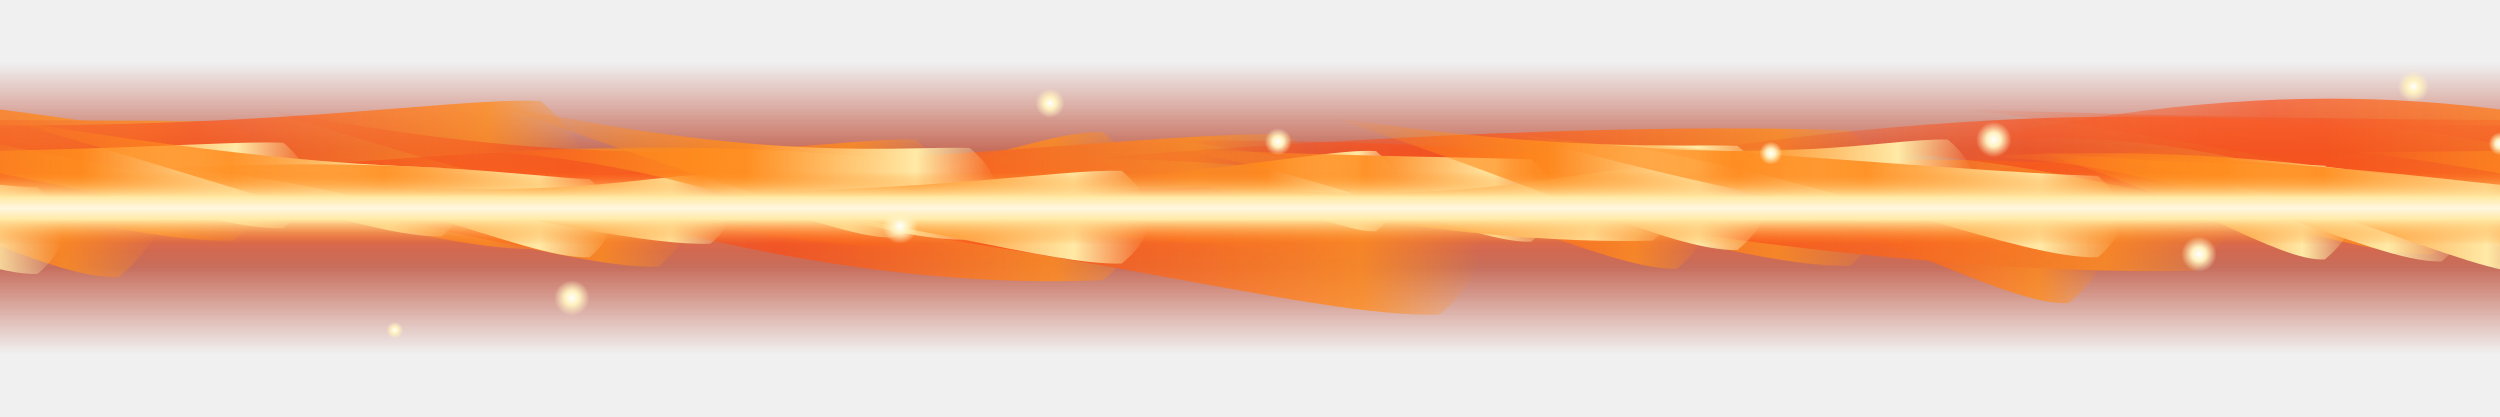
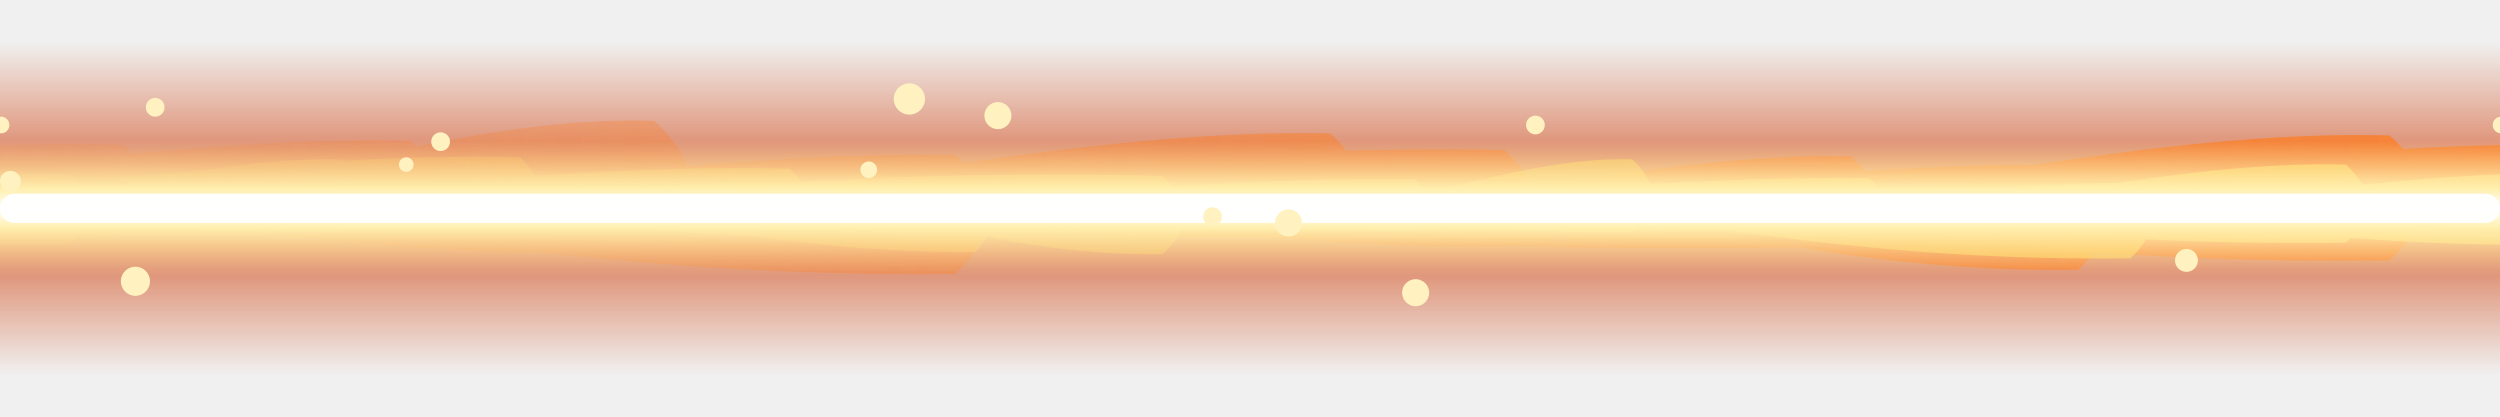
<svg xmlns="http://www.w3.org/2000/svg" viewBox="0 0 240 40" width="240" height="40" preserveAspectRatio="none">
  <defs>
-     <linearGradient id="halo" x1="0" y1="0" x2="0" y2="1">
-       <stop offset="0" stop-color="#b02408" stop-opacity="0" />
-       <stop offset=".3" stop-color="#b02408" stop-opacity=".75" />
-       <stop offset=".5" stop-color="#ff4a10" />
-       <stop offset=".7" stop-color="#b02408" stop-opacity=".75" />
-       <stop offset="1" stop-color="#b02408" stop-opacity="0" />
+     <linearGradient id="h" x1="0" y1="0" x2="0" y2="1">
+       <stop offset="0" stop-color="#d0420e" stop-opacity="0" />
+       <stop offset=".32" stop-color="#d0420e" stop-opacity=".55" />
+       <stop offset=".5" stop-color="#ff7a1a" stop-opacity=".9" />
+       <stop offset=".68" stop-color="#d0420e" stop-opacity=".55" />
+       <stop offset="1" stop-color="#d0420e" stop-opacity="0" />
    </linearGradient>
-     <linearGradient id="fA" x1="1" y1="0" x2="0" y2="0">
-       <stop offset="0" stop-color="#ff8c1e" stop-opacity="0" />
-       <stop offset=".14" stop-color="#ff8c1e" />
-       <stop offset=".55" stop-color="#ff4a10" stop-opacity=".8" />
-       <stop offset="1" stop-color="#ff4a10" stop-opacity="0" />
+     <linearGradient id="f1" x1="1" y1="0" x2="0" y2="0">
+       <stop offset="0" stop-color="#ffcf4a" />
+       <stop offset=".45" stop-color="#ff7a1a" stop-opacity=".85" />
+       <stop offset="1" stop-color="#ff7a1a" stop-opacity="0" />
    </linearGradient>
-     <linearGradient id="fB" x1="1" y1="0" x2="0" y2="0">
-       <stop offset="0" stop-color="#ffeaa6" stop-opacity="0" />
-       <stop offset=".16" stop-color="#ffeaa6" />
-       <stop offset=".5" stop-color="#ff8c1e" stop-opacity=".9" />
-       <stop offset="1" stop-color="#ff8c1e" stop-opacity="0" />
+     <linearGradient id="f2" x1="1" y1="0" x2="0" y2="0">
+       <stop offset="0" stop-color="#fff0b0" />
+       <stop offset=".5" stop-color="#ffcf4a" stop-opacity=".8" />
+       <stop offset="1" stop-color="#ffcf4a" stop-opacity="0" />
    </linearGradient>
-     <linearGradient id="coeur" x1="0" y1="0" x2="0" y2="1">
-       <stop offset="0" stop-color="#ff8c1e" stop-opacity="0" />
-       <stop offset=".35" stop-color="#ffeaa6" />
-       <stop offset=".5" stop-color="#fff6e0" />
-       <stop offset=".65" stop-color="#ffeaa6" />
-       <stop offset="1" stop-color="#ff8c1e" stop-opacity="0" />
+     <linearGradient id="c" x1="0" y1="0" x2="0" y2="1">
+       <stop offset="0" stop-color="#fff0b0" stop-opacity="0" />
+       <stop offset=".36" stop-color="#fff0b0" />
+       <stop offset=".5" stop-color="#ffffff" />
+       <stop offset=".64" stop-color="#fff0b0" />
+       <stop offset="1" stop-color="#fff0b0" stop-opacity="0" />
    </linearGradient>
-     <radialGradient id="et">
-       <stop offset="0" stop-color="#fff" />
-       <stop offset=".4" stop-color="#fff2c0" />
-       <stop offset="1" stop-color="#fff2c0" stop-opacity="0" />
-     </radialGradient>
  </defs>
-   <rect y="6" width="240" height="28" fill="url(#halo)" opacity=".85" />
-   <g class="oa">
-     <g class="va" fill="url(#fA)" opacity=".8">
-       <path d="M11.4,11.9 C2.3,11.5 -15.8,5.5 -53.2,14.0 C-20.9,9.6 1.0,27.0 11.4,26.6 Q20.2,19.2 11.4,11.9 Z" />
-       <path d="M22.4,11.7 C12.1,11.4 -8.6,11.9 -51.4,10.5 C-14.5,15.0 10.6,23.4 22.4,23.1 Q29.2,17.4 22.4,11.7 Z" />
-       <path d="M51.9,9.7 C42.9,9.3 25.1,12.8 -11.9,11.9 C20.0,16.7 41.7,24.3 51.9,23.9 Q60.4,16.8 51.9,9.7 Z" />
-       <path d="M63.2,14.4 C54.9,14.1 38.3,14.7 4.0,18.4 C33.6,17.8 53.7,25.9 63.2,25.6 Q69.9,20.0 63.2,14.4 Z" />
-       <path d="M87.9,13.4 C79.1,13.1 61.6,17.7 25.2,10.4 C56.5,20.6 77.9,24.0 87.9,23.7 Q94.1,18.5 87.9,13.4 Z" />
-       <path d="M105.9,12.7 C97.5,12.3 80.7,23.1 45.9,16.7 C75.9,27.0 96.3,27.3 105.9,26.9 Q114.4,19.8 105.9,12.7 Z" />
-       <path d="M123.6,12.9 C112.0,12.6 88.8,15.9 40.8,17.2 C82.2,18.8 110.3,24.0 123.6,23.7 Q130.0,18.3 123.6,12.9 Z" />
-       <path d="M138.2,17.4 C127.2,17.1 105.1,18.8 59.4,19.4 C98.8,22.3 125.6,30.6 138.2,30.2 Q145.9,23.8 138.2,17.4 Z" />
-       <path d="M161.0,15.7 C154.2,15.5 140.7,13.3 112.6,13.5 C136.8,16.1 153.3,26.0 161.0,25.8 Q167.1,20.7 161.0,15.7 Z" />
-       <path d="M177.6,12.5 C167.3,12.2 146.8,11.9 104.4,15.2 C141.0,15.5 165.9,25.9 177.6,25.5 Q185.4,19.0 177.6,12.5 Z" />
-       <path d="M198.6,15.7 C192.2,15.4 179.4,14.7 153.0,16.6 C175.8,18.4 191.3,29.4 198.6,29.1 Q206.6,22.4 198.6,15.7 Z" />
-       <path d="M210.7,14.3 C198.8,14.0 175.2,21.8 126.2,15.9 C168.4,25.0 197.1,26.3 210.7,26.0 Q217.7,20.1 210.7,14.3 Z" />
-       <path d="M233.5,12.7 C223.3,12.4 202.8,8.4 160.4,14.8 C197.0,11.6 221.8,24.7 233.5,24.4 Q240.5,18.5 233.5,12.7 Z" />
-       <g transform="translate(240 0)">
-         <path d="M11.4,11.9 C2.3,11.5 -15.8,5.5 -53.2,14.0 C-20.9,9.6 1.0,27.0 11.4,26.6 Q20.2,19.2 11.4,11.9 Z" />
-         <path d="M22.4,11.7 C12.1,11.4 -8.6,11.9 -51.4,10.5 C-14.5,15.0 10.6,23.4 22.4,23.1 Q29.2,17.4 22.4,11.7 Z" />
-         <path d="M51.9,9.7 C42.9,9.3 25.1,12.8 -11.9,11.9 C20.0,16.7 41.7,24.3 51.9,23.9 Q60.4,16.8 51.9,9.7 Z" />
-         <path d="M63.2,14.4 C54.9,14.1 38.3,14.7 4.0,18.4 C33.6,17.8 53.7,25.9 63.2,25.6 Q69.9,20.0 63.2,14.4 Z" />
-         <path d="M87.9,13.4 C79.1,13.1 61.6,17.7 25.2,10.4 C56.5,20.6 77.9,24.0 87.9,23.7 Q94.1,18.5 87.9,13.4 Z" />
-         <path d="M105.9,12.7 C97.5,12.3 80.7,23.1 45.9,16.7 C75.9,27.0 96.3,27.3 105.9,26.9 Q114.4,19.8 105.9,12.7 Z" />
-         <path d="M123.6,12.9 C112.0,12.6 88.8,15.9 40.8,17.2 C82.2,18.8 110.3,24.0 123.6,23.7 Q130.0,18.3 123.6,12.9 Z" />
-         <path d="M138.2,17.4 C127.2,17.1 105.1,18.8 59.4,19.4 C98.8,22.3 125.6,30.6 138.2,30.2 Q145.9,23.8 138.2,17.4 Z" />
-         <path d="M161.0,15.7 C154.2,15.5 140.7,13.3 112.6,13.5 C136.8,16.1 153.3,26.0 161.0,25.8 Q167.1,20.7 161.0,15.7 Z" />
-         <path d="M177.6,12.5 C167.3,12.2 146.8,11.9 104.4,15.2 C141.0,15.5 165.9,25.9 177.6,25.5 Q185.4,19.0 177.6,12.5 Z" />
-         <path d="M198.6,15.7 C192.2,15.4 179.4,14.7 153.0,16.6 C175.8,18.4 191.3,29.4 198.6,29.1 Q206.6,22.4 198.6,15.7 Z" />
-         <path d="M210.7,14.3 C198.8,14.0 175.2,21.8 126.2,15.9 C168.4,25.0 197.1,26.3 210.7,26.0 Q217.7,20.1 210.7,14.3 Z" />
-         <path d="M233.5,12.7 C223.3,12.4 202.8,8.4 160.4,14.8 C197.0,11.6 221.8,24.7 233.5,24.4 Q240.5,18.5 233.5,12.7 Z" />
-       </g>
+   <rect y="4" width="240" height="32" fill="url(#h)" />
+   <g>
+     <g fill="url(#f1)" opacity=".85">
+       <path d="M11.9,13.9 C-8.7,13.4 -32.2,16.1 -46.9,17 C-29.3,19.2 -11.6,22.9 11.9,22.6 Q16.7,18.3 11.9,13.9Z M251.9,13.9 C231.3,13.4 207.8,16.1 193.1,17 C210.7,19.2 228.4,22.9 251.9,22.6 Q256.7,18.3 251.9,13.9Z M39.4,13.5 C20.4,13.1 -1.3,16.5 -14.8,17.3 C1.4,19.5 17.7,22.3 39.4,22.1 Q44.1,17.8 39.4,13.5Z M279.4,13.5 C260.4,13.1 238.7,16.5 225.2,17.3 C241.4,19.5 257.7,22.3 279.4,22.1 Q284.1,17.8 279.4,13.5Z M62.8,11.6 C44.8,11 24.1,18.7 11.3,20 C26.7,23.1 42.2,24.6 62.8,24.3 Q69.8,18 62.8,11.6Z M302.8,11.6 C284.8,11 264.1,18.7 251.3,20 C266.7,23.1 282.2,24.6 302.8,24.3 Q309.8,18 302.8,11.6Z M91.7,14.9 C67.8,14.4 40.4,19.3 23.4,20.5 C43.9,23.3 64.3,26.6 91.7,26.3 Q97.9,20.6 91.7,14.9Z M331.7,14.9 C307.8,14.4 280.4,19.3 263.4,20.5 C283.9,23.3 304.3,26.6 331.7,26.3 Q337.9,20.6 331.7,14.9Z M127.7,12.8 C104.8,12.3 78.6,18.6 62.2,19.6 C81.9,22.1 101.5,22.9 127.7,22.7 Q133.2,17.7 127.7,12.8Z M367.7,12.8 C344.8,12.3 318.6,18.6 302.2,19.6 C321.9,22.1 341.5,22.9 367.7,22.7 Q373.2,17.7 367.7,12.8Z M144.4,14.4 C122,13.9 96.3,16.5 80.3,17.4 C99.5,19.7 118.8,23.9 144.4,23.7 Q149.6,19 144.4,14.4Z M384.4,14.4 C362,13.9 336.3,16.5 320.3,17.4 C339.5,19.7 358.8,23.9 384.4,23.7 Q389.6,19 384.4,14.4Z M177.7,15 C158.2,14.6 136,21 122.1,21.9 C138.8,24.1 155.5,23.9 177.7,23.7 Q182.5,19.4 177.7,15Z M417.7,15 C398.2,14.6 376,21 362.1,21.9 C378.8,24.1 395.5,23.9 417.7,23.7 Q422.5,19.4 417.7,15Z M199.5,15.9 C181.4,15.4 160.7,18.2 147.8,19.2 C163.3,21.7 178.8,26.2 199.5,25.9 Q205,20.9 199.5,15.9Z M439.5,15.9 C421.4,15.4 400.7,18.2 387.8,19.2 C403.3,21.7 418.8,26.2 439.5,25.9 Q445,20.9 439.5,15.9Z M229.4,13 C207.2,12.4 181.9,18.8 166,20 C185,23.1 204.1,25.3 229.4,25 Q236.1,19 229.4,13Z M469.4,13 C447.2,12.4 421.9,18.8 406,20 C425,23.1 444.1,25.3 469.4,25 Q476.1,19 469.4,13Z" />
    </g>
  </g>
-   <g class="ob">
-     <g class="vb" fill="url(#fB)">
-       <path d="M3.6,18.0 C-2.6,17.8 -14.8,15.4 -40.1,14.9 C-18.3,17.7 -3.4,26.5 3.6,26.3 Q8.5,22.2 3.6,18.0 Z" />
-       <path d="M27.2,13.7 C21.5,13.5 9.9,14.6 -14.0,14.6 C6.6,16.8 20.6,22.1 27.2,21.9 Q32.1,17.8 27.2,13.7 Z" />
-       <path d="M42.4,16.1 C36.5,15.9 24.6,15.5 0.0,11.4 C21.2,17.3 35.6,22.8 42.4,22.7 Q46.4,19.4 42.4,16.1 Z" />
-       <path d="M56.6,17.2 C50.7,17.0 39.1,14.9 15.0,16.2 C35.8,16.9 49.9,24.9 56.6,24.7 Q61.0,20.9 56.6,17.2 Z" />
-       <path d="M68.2,16.8 C63.4,16.6 53.8,19.3 34.0,17.6 C51.1,21.2 62.7,23.6 68.2,23.4 Q72.2,20.1 68.2,16.8 Z" />
-       <path d="M85.8,15.2 C80.4,15.0 69.4,13.4 46.6,14.6 C66.2,15.5 79.6,23.0 85.8,22.8 Q90.4,19.0 85.8,15.2 Z" />
-       <path d="M93.1,14.2 C86.6,14.0 73.8,15.7 47.2,9.9 C70.1,18.1 85.7,23.3 93.1,23.0 Q98.3,18.6 93.1,14.2 Z" />
-       <path d="M107.7,16.4 C101.7,16.2 89.8,18.5 65.0,18.5 C86.4,20.9 100.9,25.5 107.7,25.3 Q113.0,20.9 107.7,16.4 Z" />
-       <path d="M132.1,14.5 C128.8,14.3 122.3,15.6 108.7,17.0 C120.4,17.7 128.4,22.4 132.1,22.2 Q136.7,18.4 132.1,14.5 Z" />
-       <path d="M147.0,15.3 C142.2,15.1 132.6,15.1 112.6,14.3 C129.8,17.3 141.5,23.4 147.0,23.2 Q151.8,19.2 147.0,15.3 Z" />
-       <path d="M158.7,16.1 C152.0,15.9 138.8,20.9 111.3,17.1 C135.0,22.8 151.1,23.3 158.7,23.1 Q162.8,19.6 158.7,16.1 Z" />
-       <path d="M166.8,14.0 C161.3,13.8 150.2,14.7 127.4,11.2 C147.1,17.4 160.5,24.2 166.8,24.0 Q172.8,19.0 166.8,14.0 Z" />
-       <path d="M187.0,13.4 C181.1,13.2 169.2,16.4 144.5,12.7 C165.8,18.5 180.2,21.2 187.0,21.0 Q191.6,17.2 187.0,13.4 Z" />
-       <path d="M201.4,16.9 C194.8,16.7 181.7,15.7 154.6,13.7 C178.0,17.8 193.9,24.9 201.4,24.7 Q206.0,20.8 201.4,16.9 Z" />
-       <path d="M223.2,15.9 C219.3,15.7 211.5,16.0 195.5,14.6 C209.3,18.5 218.7,25.2 223.2,24.9 Q228.6,20.4 223.2,15.9 Z" />
-       <path d="M234.4,17.3 C228.2,17.1 215.7,13.7 190.0,15.0 C212.2,15.8 227.3,25.3 234.4,25.1 Q239.1,21.2 234.4,17.3 Z" />
-       <g transform="translate(240 0)">
-         <path d="M3.6,18.0 C-2.6,17.8 -14.8,15.4 -40.1,14.9 C-18.3,17.7 -3.4,26.5 3.6,26.3 Q8.5,22.2 3.6,18.0 Z" />
-         <path d="M27.2,13.7 C21.5,13.5 9.9,14.6 -14.0,14.6 C6.6,16.8 20.6,22.1 27.2,21.9 Q32.1,17.8 27.2,13.7 Z" />
-         <path d="M42.4,16.1 C36.5,15.9 24.6,15.5 0.0,11.4 C21.2,17.3 35.6,22.8 42.4,22.7 Q46.4,19.4 42.4,16.1 Z" />
-         <path d="M56.6,17.2 C50.7,17.0 39.1,14.9 15.0,16.2 C35.8,16.9 49.9,24.9 56.6,24.7 Q61.0,20.9 56.6,17.2 Z" />
-         <path d="M68.2,16.8 C63.4,16.6 53.8,19.3 34.0,17.6 C51.1,21.2 62.7,23.6 68.2,23.4 Q72.2,20.1 68.2,16.8 Z" />
-         <path d="M85.8,15.2 C80.4,15.0 69.4,13.4 46.6,14.6 C66.2,15.5 79.6,23.0 85.8,22.8 Q90.4,19.0 85.8,15.2 Z" />
-         <path d="M93.1,14.2 C86.6,14.0 73.8,15.7 47.2,9.9 C70.1,18.1 85.7,23.3 93.1,23.0 Q98.3,18.6 93.1,14.2 Z" />
-         <path d="M107.7,16.4 C101.7,16.2 89.8,18.5 65.0,18.5 C86.4,20.9 100.9,25.5 107.7,25.3 Q113.0,20.9 107.7,16.4 Z" />
-         <path d="M132.1,14.5 C128.8,14.3 122.3,15.6 108.7,17.0 C120.4,17.7 128.4,22.4 132.1,22.2 Q136.7,18.4 132.1,14.5 Z" />
-         <path d="M147.0,15.3 C142.2,15.1 132.6,15.1 112.6,14.3 C129.8,17.3 141.5,23.4 147.0,23.2 Q151.8,19.2 147.0,15.3 Z" />
-         <path d="M158.7,16.1 C152.0,15.9 138.8,20.9 111.3,17.1 C135.0,22.8 151.1,23.3 158.7,23.1 Q162.8,19.6 158.7,16.1 Z" />
-         <path d="M166.8,14.0 C161.3,13.8 150.2,14.7 127.4,11.2 C147.1,17.4 160.5,24.2 166.8,24.0 Q172.8,19.0 166.8,14.0 Z" />
-         <path d="M187.0,13.4 C181.1,13.2 169.2,16.4 144.5,12.7 C165.8,18.5 180.2,21.2 187.0,21.0 Q191.6,17.2 187.0,13.4 Z" />
-         <path d="M201.4,16.9 C194.8,16.7 181.7,15.7 154.6,13.7 C178.0,17.8 193.9,24.9 201.4,24.7 Q206.0,20.8 201.4,16.9 Z" />
-         <path d="M223.2,15.9 C219.3,15.7 211.5,16.0 195.5,14.6 C209.3,18.5 218.7,25.2 223.2,24.9 Q228.6,20.4 223.2,15.9 Z" />
-         <path d="M234.4,17.3 C228.2,17.1 215.7,13.7 190.0,15.0 C212.2,15.8 227.3,25.3 234.4,25.1 Q239.1,21.2 234.4,17.3 Z" />
-       </g>
+   <g fill="url(#f2)" opacity=".9">
+     <path d="M6.7,16.7 C-8.5,16.3 -25.9,19.7 -36.8,20.4 C-23.7,22.1 -10.7,23.7 6.7,23.5 Q10.5,20.1 6.7,16.7Z M246.7,16.7 C231.5,16.3 214.1,19.7 203.2,20.4 C216.3,22.1 229.3,23.7 246.7,23.5 Q250.5,20.1 246.7,16.7Z M32.8,15.3 C20.8,15 7,19.2 -1.6,19.9 C8.7,21.6 19.1,22.4 32.8,22.2 Q36.6,18.8 32.8,15.3Z M272.8,15.3 C260.8,15 247,19.2 238.4,19.9 C248.7,21.6 259.1,22.4 272.8,22.2 Q276.6,18.8 272.8,15.3Z M49.9,15.1 C36.1,14.7 20.4,16.4 10.5,17.1 C22.3,18.8 34.1,22.2 49.9,22 Q53.7,18.5 49.9,15.1Z M289.9,15.1 C276.1,14.7 260.4,16.4 250.5,17.1 C262.3,18.8 274.1,22.2 289.9,22 Q293.7,18.5 289.9,15.1Z M75.8,16.2 C61.8,15.8 45.8,17.3 35.8,17.9 C47.8,19.5 59.8,22.8 75.8,22.6 Q79.3,19.4 75.8,16.2Z M315.8,16.2 C301.8,15.8 285.8,17.3 275.8,17.9 C287.8,19.5 299.8,22.8 315.8,22.6 Q319.3,19.4 315.8,16.2Z M93.6,18 C77.8,17.7 59.9,18.5 48.7,19.1 C62.1,20.6 75.6,24.3 93.6,24.2 Q96.9,21.1 93.6,18Z M333.6,18 C317.8,17.7 299.9,18.5 288.7,19.1 C302.1,20.6 315.6,24.3 333.6,24.2 Q336.9,21.1 333.6,18Z M111.6,16.9 C98,16.5 82.4,17 72.7,17.7 C84.3,19.6 96,24.6 111.6,24.4 Q115.8,20.6 111.6,16.9Z M351.6,16.9 C338,16.5 322.4,17 312.7,17.7 C324.3,19.6 336,24.6 351.6,24.4 Q355.8,20.6 351.6,16.9Z M135.8,17.2 C122.1,17 106.3,18.4 96.5,18.9 C108.3,20.1 120.1,22.2 135.8,22.1 Q138.5,19.6 135.8,17.2Z M375.8,17.2 C362.1,17 346.3,18.4 336.5,18.9 C348.3,20.1 360.1,22.2 375.8,22.1 Q378.5,19.6 375.8,17.2Z M156.7,15.3 C147.2,15 136.3,19.3 129.5,20 C137.7,21.7 145.8,22.4 156.7,22.3 Q160.5,18.8 156.7,15.3Z M396.7,15.3 C387.2,15 376.3,19.3 369.5,20 C377.7,21.7 385.8,22.4 396.7,22.3 Q400.5,18.8 396.7,15.3Z M179.5,17.1 C164.3,16.9 146.9,18.5 136,19 C149.1,20.2 162.1,22.3 179.5,22.2 Q182.2,19.7 179.5,17.1Z M419.5,17.1 C404.3,16.9 386.9,18.5 376,19 C389.1,20.2 402.1,22.3 419.5,22.2 Q422.2,19.7 419.5,17.1Z M204.5,17.6 C189.7,17.3 172.7,20.8 162.1,21.6 C174.8,23.4 187.5,25 204.5,24.8 Q208.5,21.2 204.5,17.6Z M444.5,17.6 C429.7,17.3 412.7,20.8 402.1,21.6 C414.8,23.4 427.5,25 444.5,24.8 Q448.5,21.2 444.5,17.6Z M225.2,15.8 C209.9,15.4 192.4,19.9 181.5,20.6 C194.6,22.5 207.7,23.5 225.2,23.3 Q229.3,19.5 225.2,15.8Z M465.2,15.8 C449.9,15.4 432.4,19.9 421.5,20.6 C434.6,22.5 447.7,23.5 465.2,23.3 Q469.3,19.5 465.2,15.8Z" />
+   </g>
+   <g>
+     <rect y="13.5" width="240" height="13" fill="url(#c)" />
+     <rect y="18.6" width="240" height="2.8" rx="1.4" fill="#ffffff" opacity=".95" />
+   </g>
+   <g fill="#fff2c0">
+     <g>
+       <circle cx="42.3" cy="13.6" r="0.9" />
+       <circle cx="282.3" cy="13.6" r="0.9" />
+       <circle cx="116.4" cy="20.8" r="0.9" />
+       <circle cx="356.4" cy="20.8" r="0.9" />
+       <circle cx="1" cy="17.4" r="1" />
+       <circle cx="241" cy="17.4" r="1" />
+       <circle cx="135.9" cy="28.1" r="1.3" />
+       <circle cx="375.9" cy="28.1" r="1.3" />
+       <circle cx="123.7" cy="21.4" r="1.3" />
+       <circle cx="363.7" cy="21.4" r="1.3" />
+       <circle cx="13" cy="27" r="1.4" />
+       <circle cx="253" cy="27" r="1.4" />
+       <circle cx="209.9" cy="25" r="1.1" />
+       <circle cx="449.9" cy="25" r="1.1" />
+       <circle cx="95.8" cy="11.1" r="1.3" />
+       <circle cx="335.8" cy="11.1" r="1.3" />
+       <circle cx="14.9" cy="10.3" r="0.9" />
+       <circle cx="254.9" cy="10.3" r="0.9" />
+       <circle cx="39" cy="15.8" r="0.7" />
+       <circle cx="279" cy="15.8" r="0.7" />
+       <circle cx="0.1" cy="12" r="0.8" />
+       <circle cx="240.1" cy="12" r="0.8" />
+       <circle cx="87.3" cy="9.5" r="1.5" />
+       <circle cx="327.3" cy="9.5" r="1.5" />
+       <circle cx="147.4" cy="12" r="0.9" />
+       <circle cx="387.4" cy="12" r="0.9" />
+       <circle cx="83.4" cy="16.3" r="0.8" />
+       <circle cx="323.4" cy="16.3" r="0.8" />
    </g>
  </g>
-   <rect class="cr" y="16.5" width="240" height="7" fill="url(#coeur)" />
-   <g class="ve">
-     <circle cx="231.7" cy="8.3" r="1.5" fill="url(#et)" />
-     <circle cx="471.7" cy="8.3" r="1.5" fill="url(#et)" />
-     <circle cx="37.9" cy="31.7" r="0.8" fill="url(#et)" />
-     <circle cx="277.9" cy="31.7" r="0.8" fill="url(#et)" />
-     <circle cx="211.1" cy="24.4" r="1.7" fill="url(#et)" />
-     <circle cx="451.1" cy="24.4" r="1.7" fill="url(#et)" />
-     <circle cx="240.0" cy="13.8" r="1.1" fill="url(#et)" />
-     <circle cx="480.0" cy="13.8" r="1.1" fill="url(#et)" />
-     <circle cx="170.0" cy="14.7" r="1.1" fill="url(#et)" />
-     <circle cx="410.0" cy="14.7" r="1.1" fill="url(#et)" />
-     <circle cx="54.9" cy="28.6" r="1.7" fill="url(#et)" />
-     <circle cx="294.9" cy="28.6" r="1.7" fill="url(#et)" />
-     <circle cx="191.4" cy="13.4" r="1.7" fill="url(#et)" />
-     <circle cx="431.4" cy="13.4" r="1.7" fill="url(#et)" />
-     <circle cx="122.7" cy="13.6" r="1.3" fill="url(#et)" />
-     <circle cx="362.7" cy="13.6" r="1.3" fill="url(#et)" />
-     <circle cx="100.8" cy="9.9" r="1.4" fill="url(#et)" />
-     <circle cx="340.8" cy="9.9" r="1.4" fill="url(#et)" />
-     <circle cx="86.4" cy="21.7" r="1.7" fill="url(#et)" />
-     <circle cx="326.4" cy="21.7" r="1.7" fill="url(#et)" />
-   </g>
</svg>
